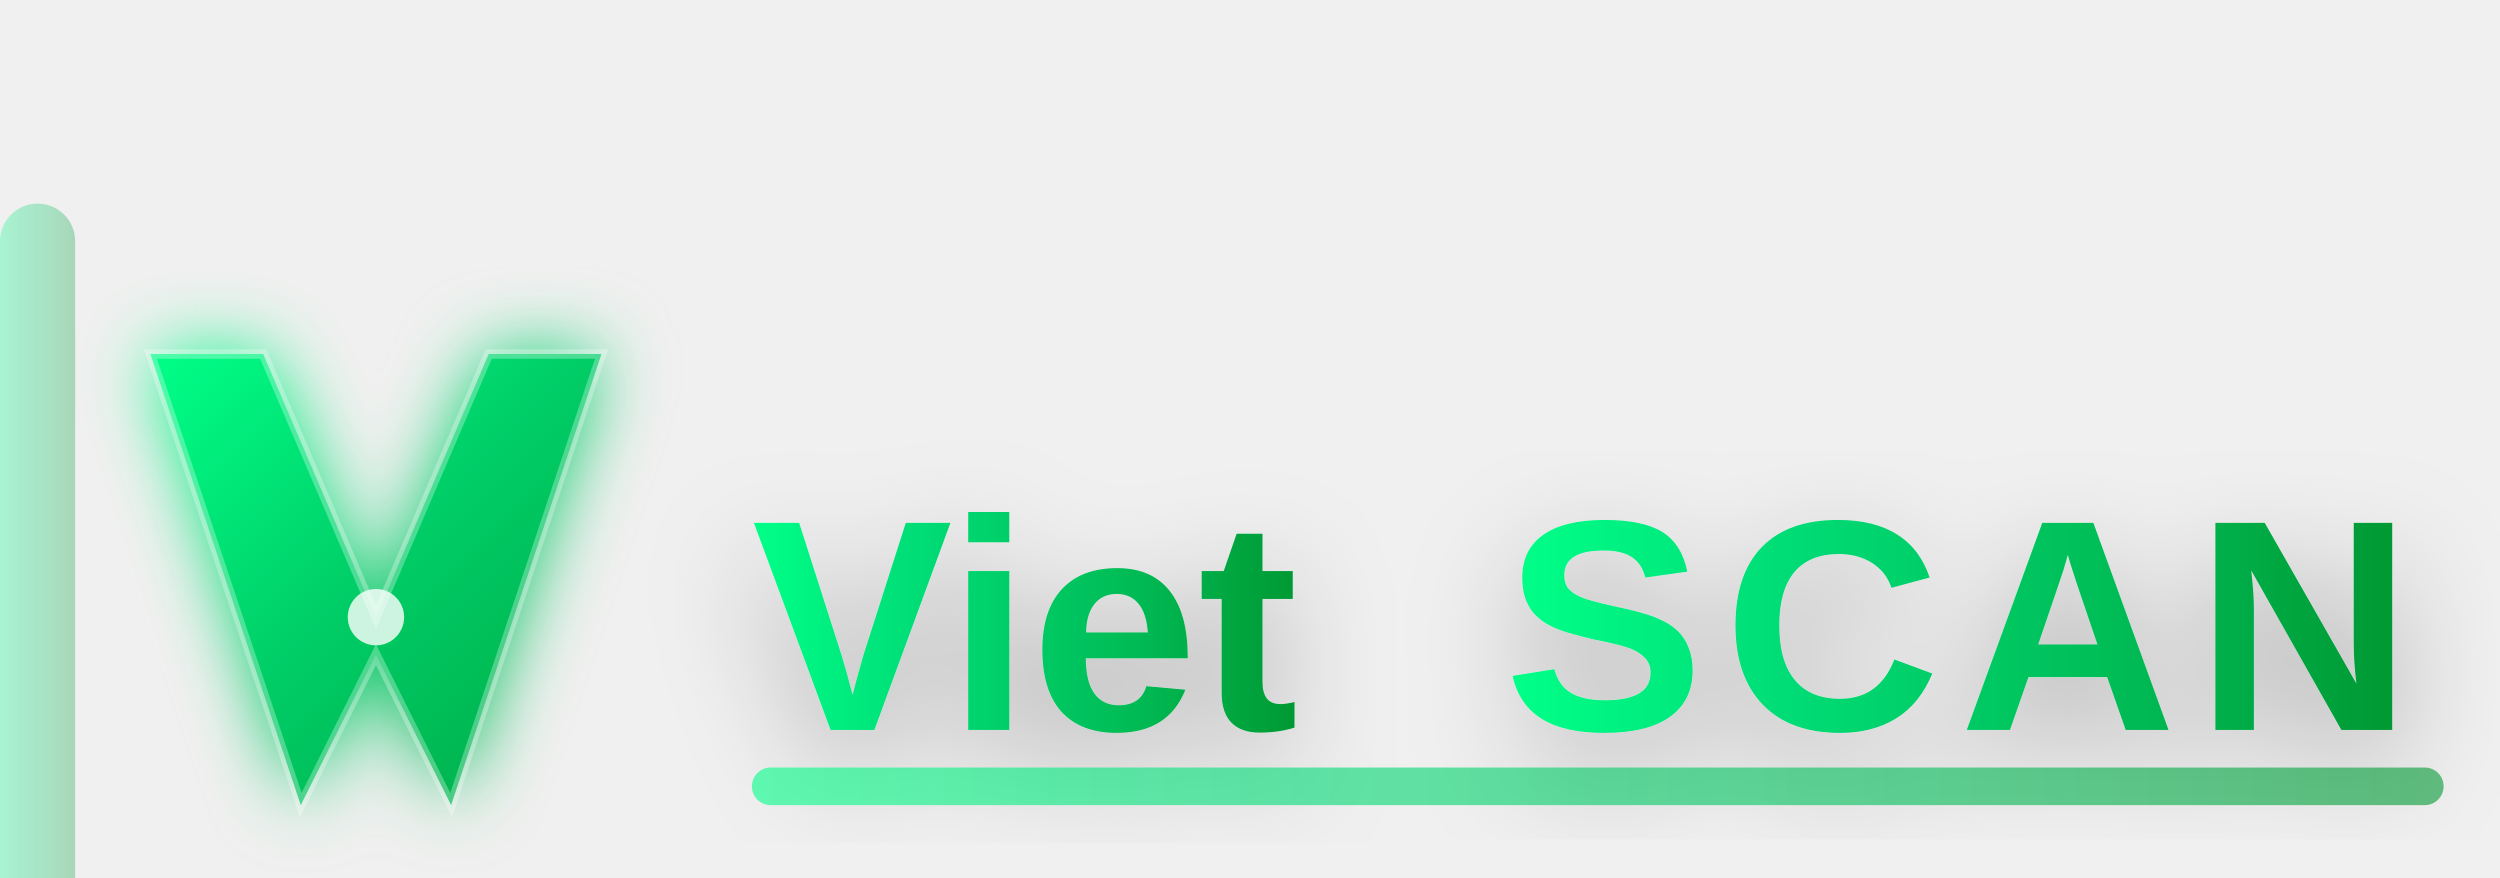
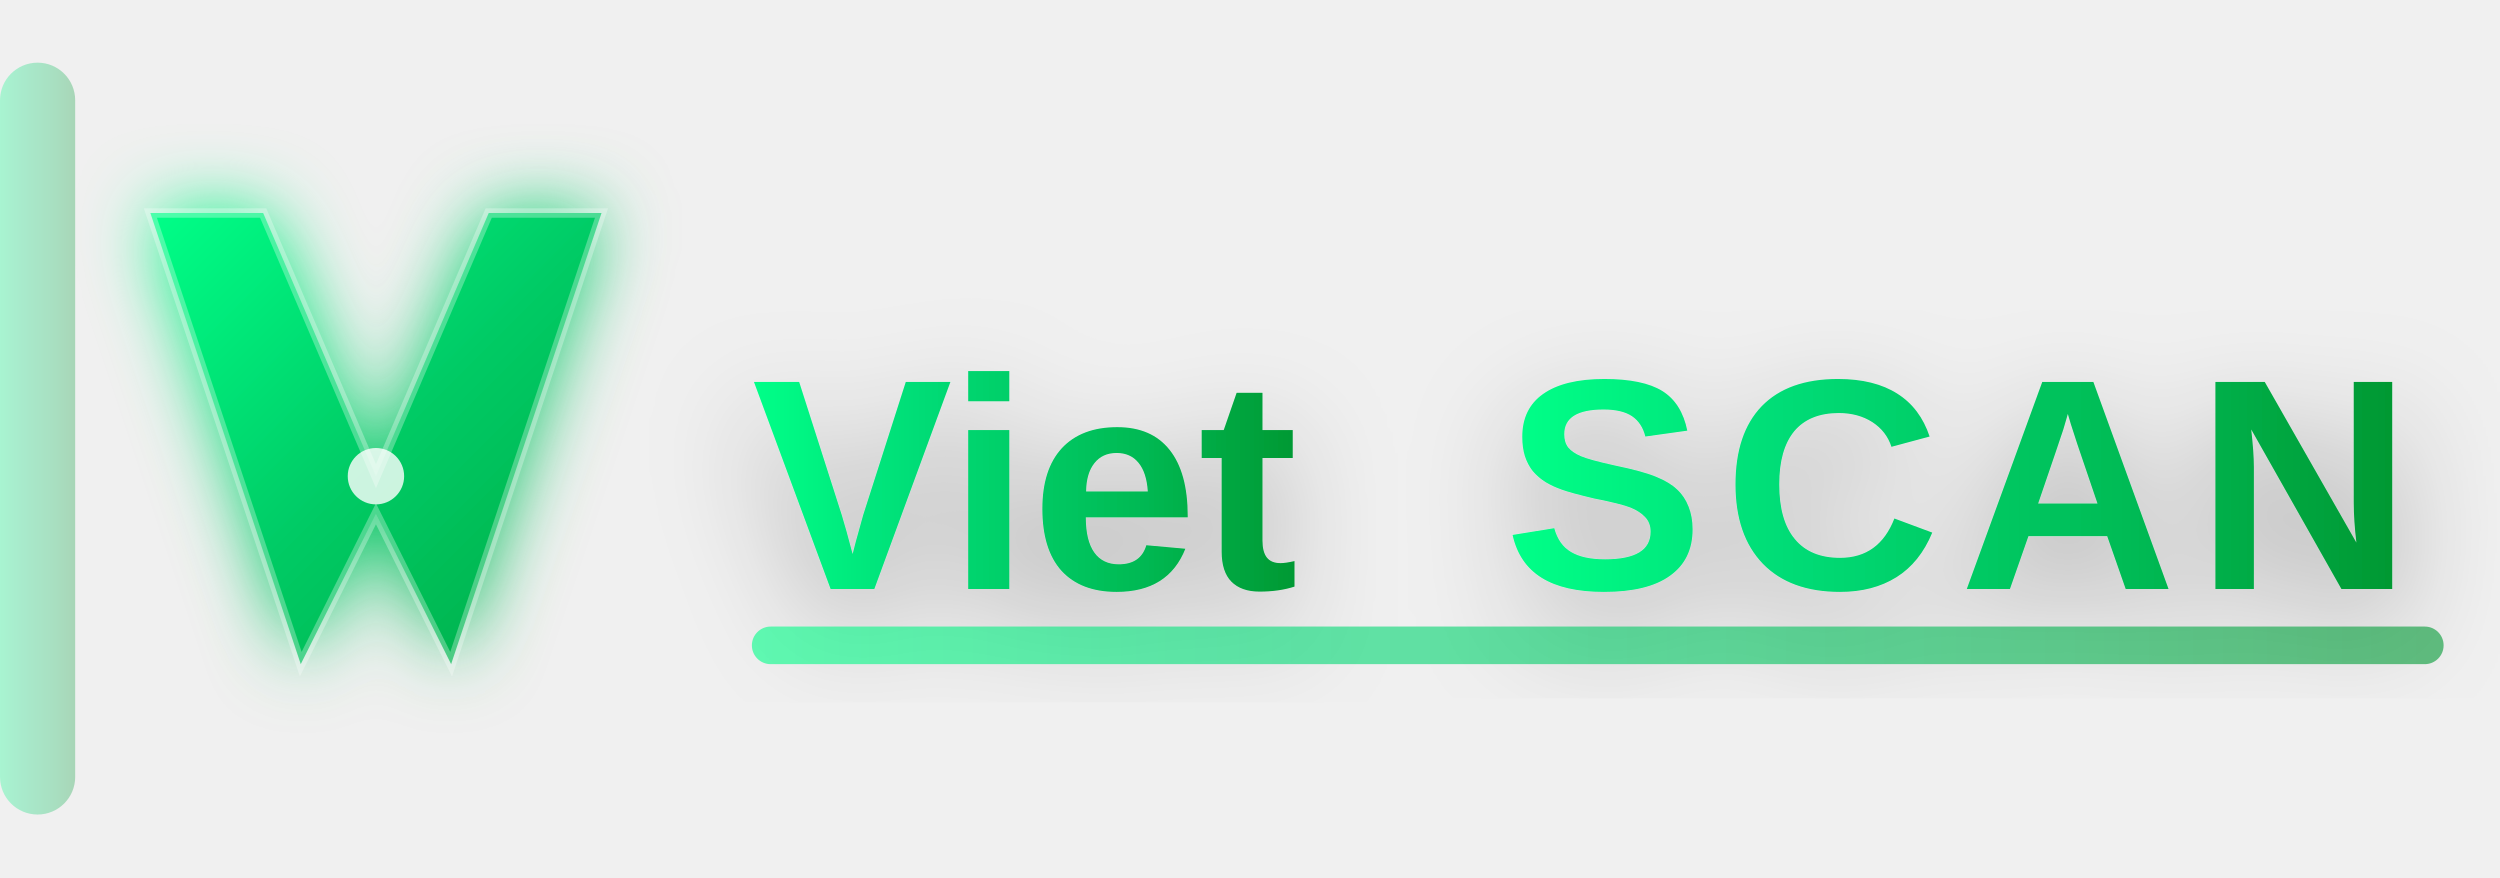
- <svg xmlns="http://www.w3.org/2000/svg" width="285" height="100" viewBox="0 0 133 25">
+ <svg xmlns="http://www.w3.org/2000/svg" width="285" height="100" viewBox="0 0 133 40">
  <defs>
    <linearGradient id="vGradient" x1="0%" y1="0%" x2="100%" y2="100%">
      <stop offset="0%" style="stop-color:#00ff88;stop-opacity:1" />
      <stop offset="50%" style="stop-color:#00cc66;stop-opacity:1" />
      <stop offset="100%" style="stop-color:#00aa44;stop-opacity:1" />
    </linearGradient>
    <linearGradient id="textGradient" x1="0%" y1="0%" x2="100%" y2="0%">
      <stop offset="0%" style="stop-color:#00ff88;stop-opacity:1" />
      <stop offset="30%" style="stop-color:#00dd77;stop-opacity:1" />
      <stop offset="70%" style="stop-color:#00bb55;stop-opacity:1" />
      <stop offset="100%" style="stop-color:#009933;stop-opacity:1" />
    </linearGradient>
    <filter id="shadow" x="-50%" y="-50%" width="200%" height="200%">
      <feDropShadow dx="0" dy="2" stdDeviation="3" flood-color="#000000" flood-opacity="0.3" />
    </filter>
    <filter id="glow" x="-50%" y="-50%" width="200%" height="200%">
      <feGaussianBlur stdDeviation="2" result="coloredBlur" />
      <feMerge>
        <feMergeNode in="coloredBlur" />
        <feMergeNode in="SourceGraphic" />
      </feMerge>
    </filter>
  </defs>
  <rect x="0" y="0" width="180" height="40" fill="url(#backgroundGradient)" opacity="0.1" rx="8" />
  <g transform="translate(8, 6)">
    <path d="M0 2 L8 26 L12 18 L16 26 L24 2 L18 2 L12 16 L6 2 Z" fill="url(#vGradient)" filter="url(#glow)" stroke="none" />
    <circle cx="12" cy="16" r="1.5" fill="#ffffff" opacity="0.8" />
    <path d="M0 2 L8 26 L12 18 L16 26 L24 2 L18 2 L12 16 L6 2 Z" fill="none" stroke="#ffffff" stroke-width="0.5" opacity="0.3" />
  </g>
  <g transform="translate(40, 12)">
    <text x="0" y="16" font-family="Arial, sans-serif" font-size="16" font-weight="bold" fill="url(#textGradient)" filter="url(#shadow)">Viet</text>
    <text x="40" y="16" font-family="Arial, sans-serif" font-size="16" font-weight="bold" fill="url(#textGradient)" filter="url(#shadow)" letter-spacing="1px">SCAN</text>
  </g>
  <g transform="translate(40, 30)">
    <rect x="0" y="0" width="90" height="2" fill="url(#textGradient)" opacity="0.6" rx="1">
      <animate attributeName="width" values="0;90;0" dur="3s" repeatCount="indefinite" />
    </rect>
  </g>
  <g>
    <rect x="0" y="0" width="4" height="40" fill="url(#textGradient)" opacity="0.3" rx="2">
      <animateTransform attributeName="transform" type="translate" values="-10,0;190,0;-10,0" dur="4s" repeatCount="indefinite" />
    </rect>
  </g>
</svg>
